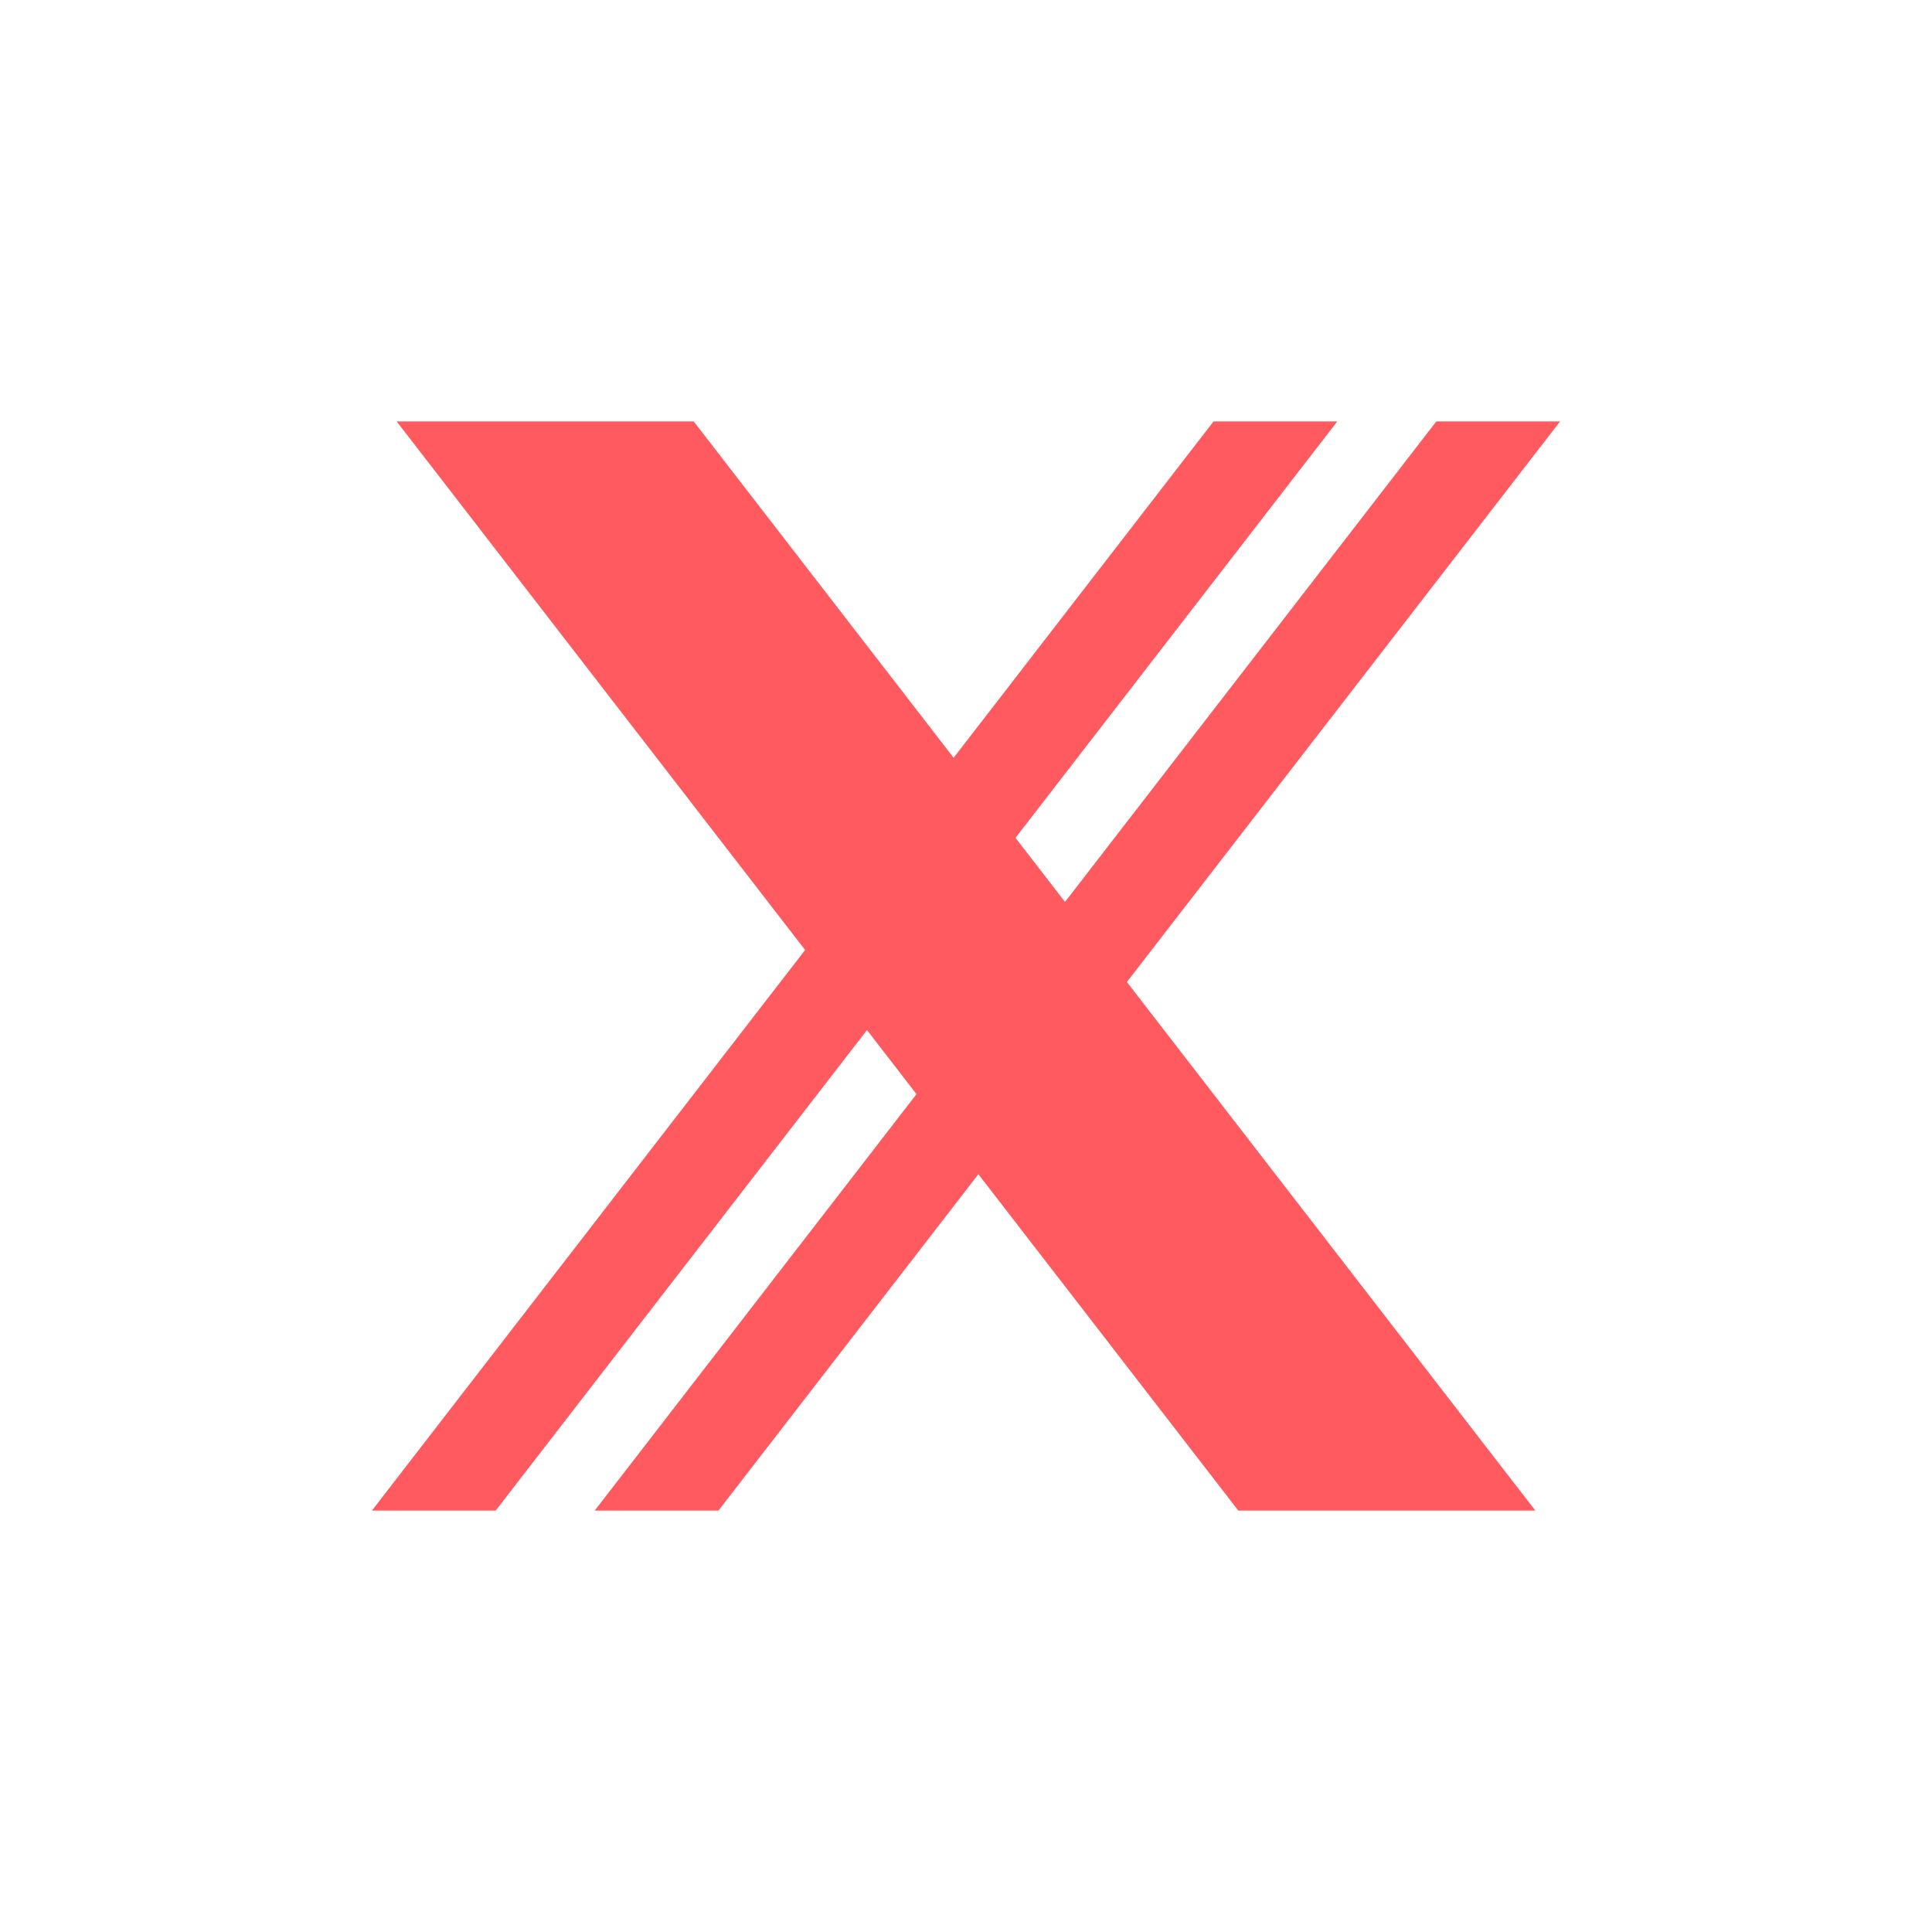
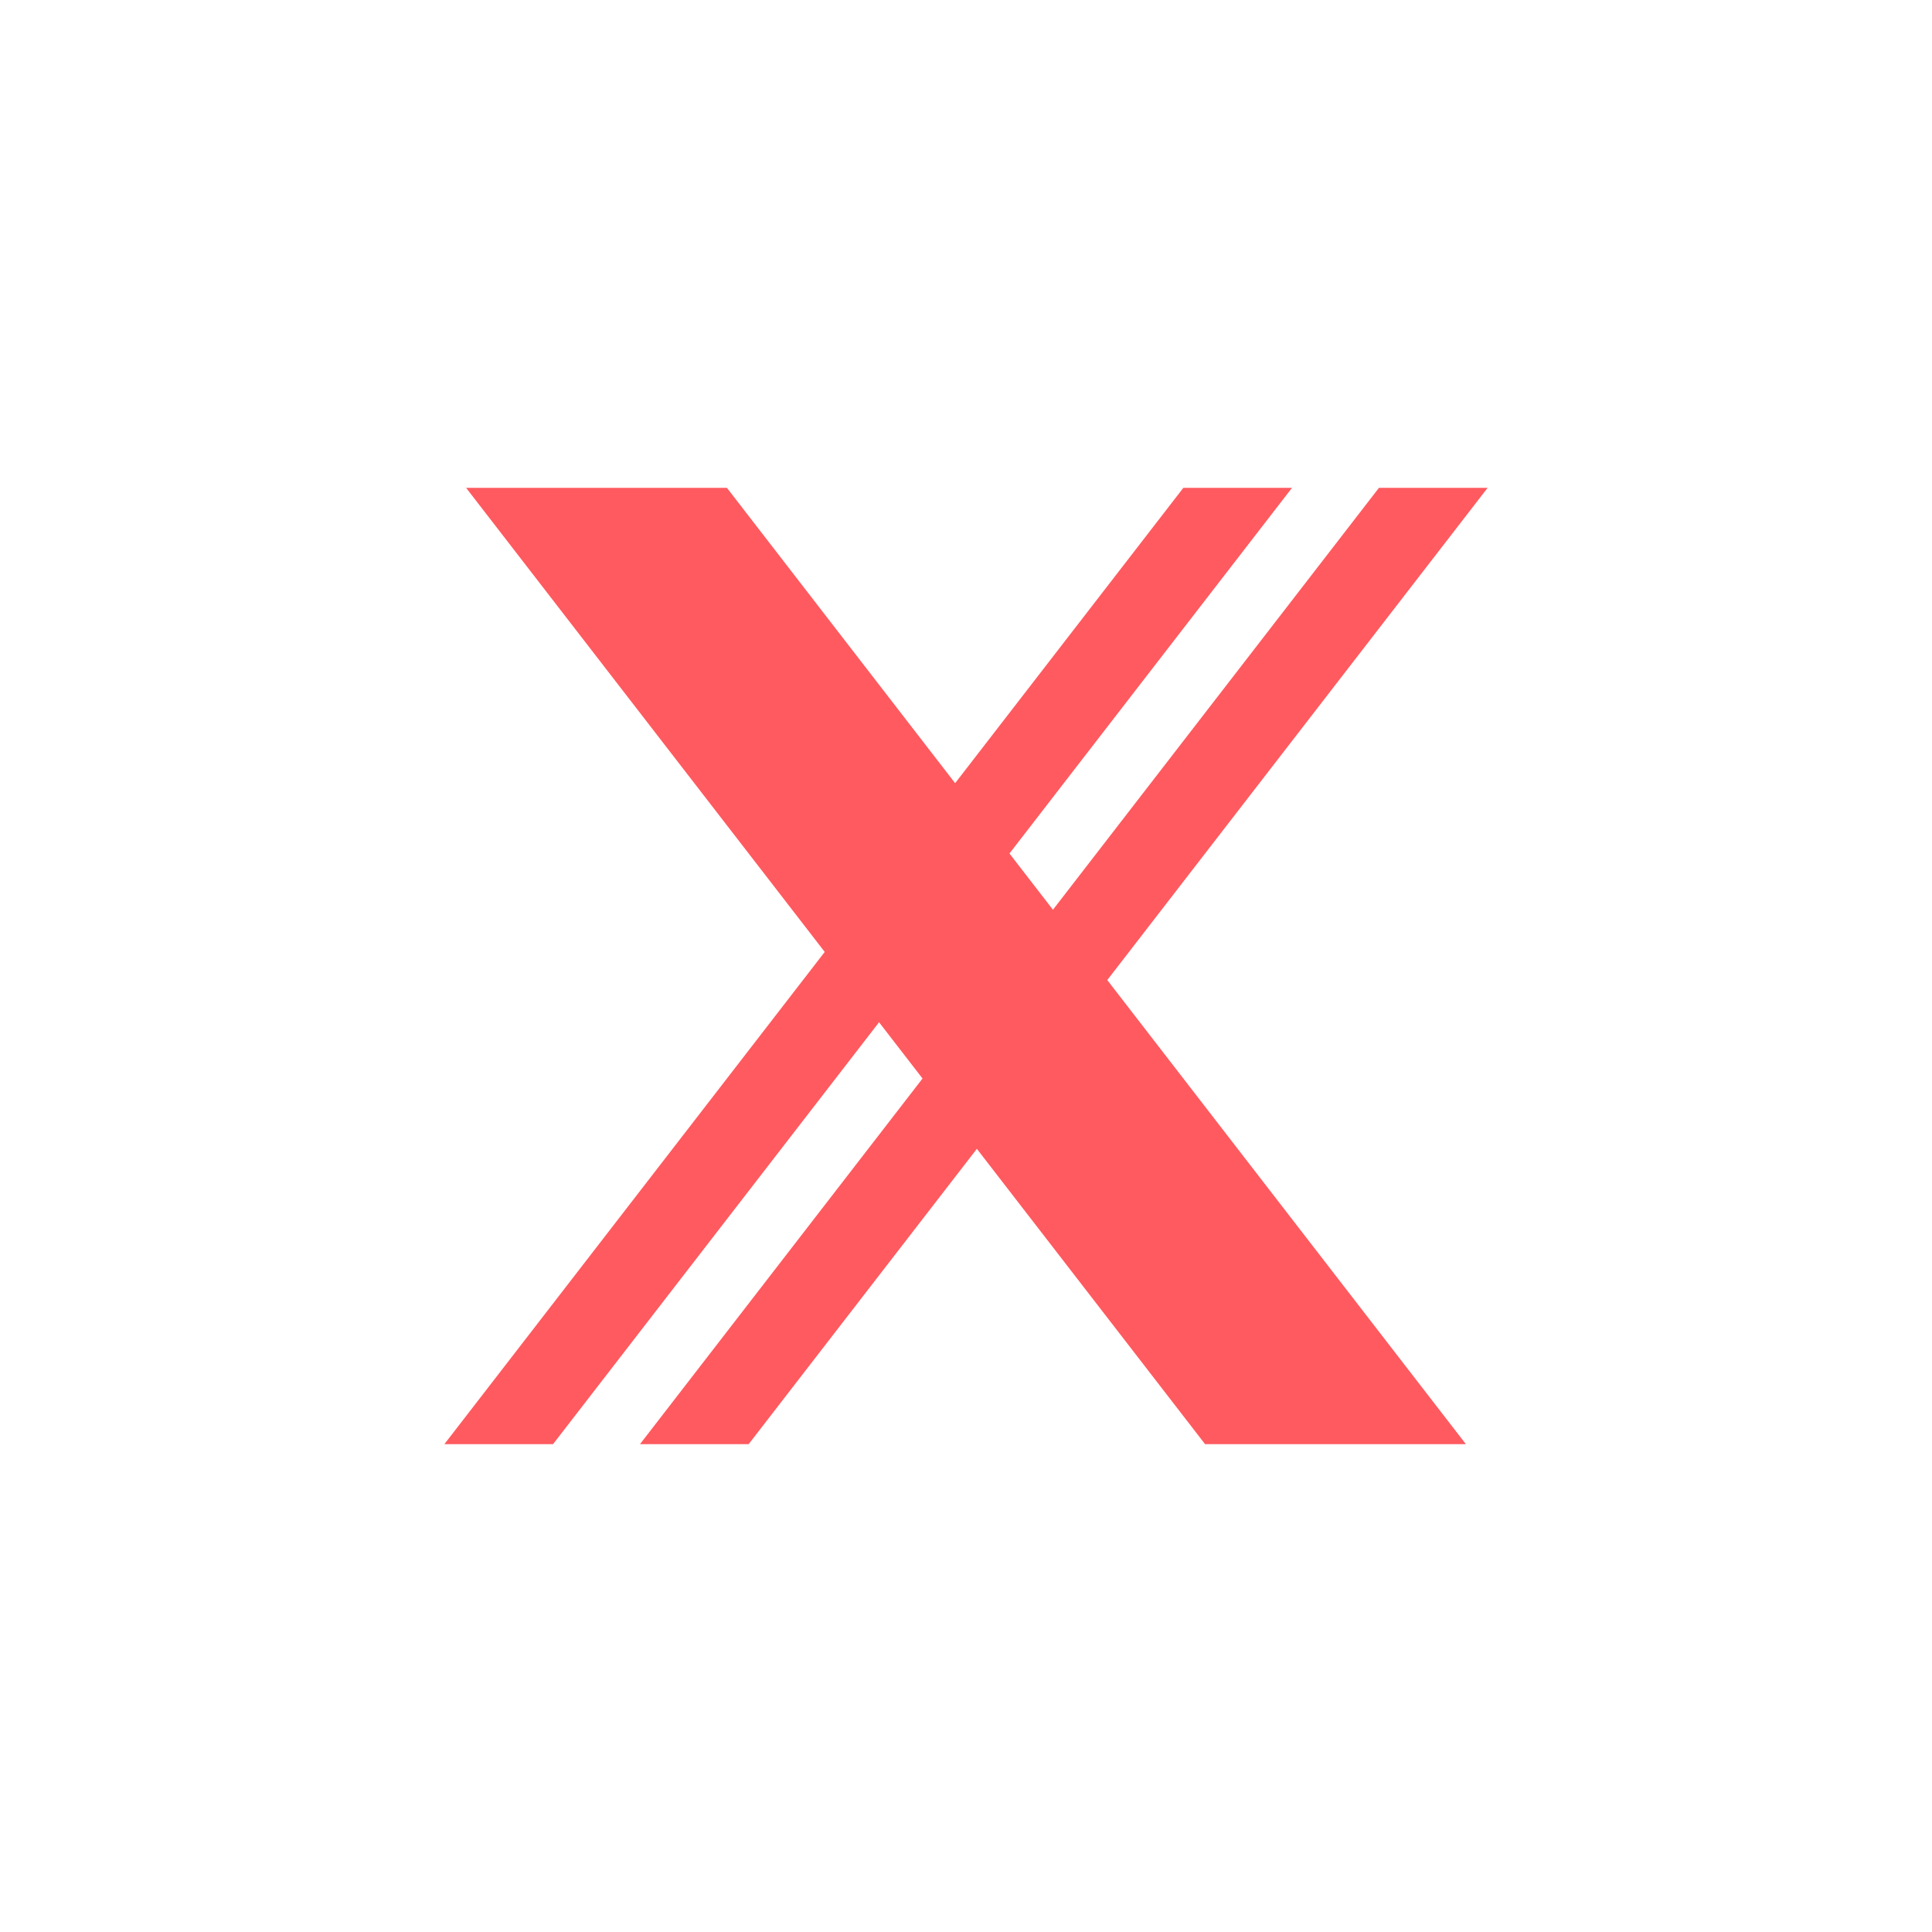
<svg xmlns="http://www.w3.org/2000/svg" viewBox="0 0 64 64">
  <rect width="64" height="64" rx="0" fill="#ffffff" />
-   <g transform="translate(32 32) scale(0.82) translate(-32 -32)">
+   <g transform="translate(32 32) scale(0.72) translate(-32 -32)">
    <polygon points="42,10 47,10 13,54 8,54" fill="#ff5a5f" />
    <polygon points="51,10 56,10 22,54 17,54" fill="#ff5a5f" />
    <polygon points="9,10 21,10 55,54 43,54" fill="#ff5a5f" />
  </g>
</svg>
